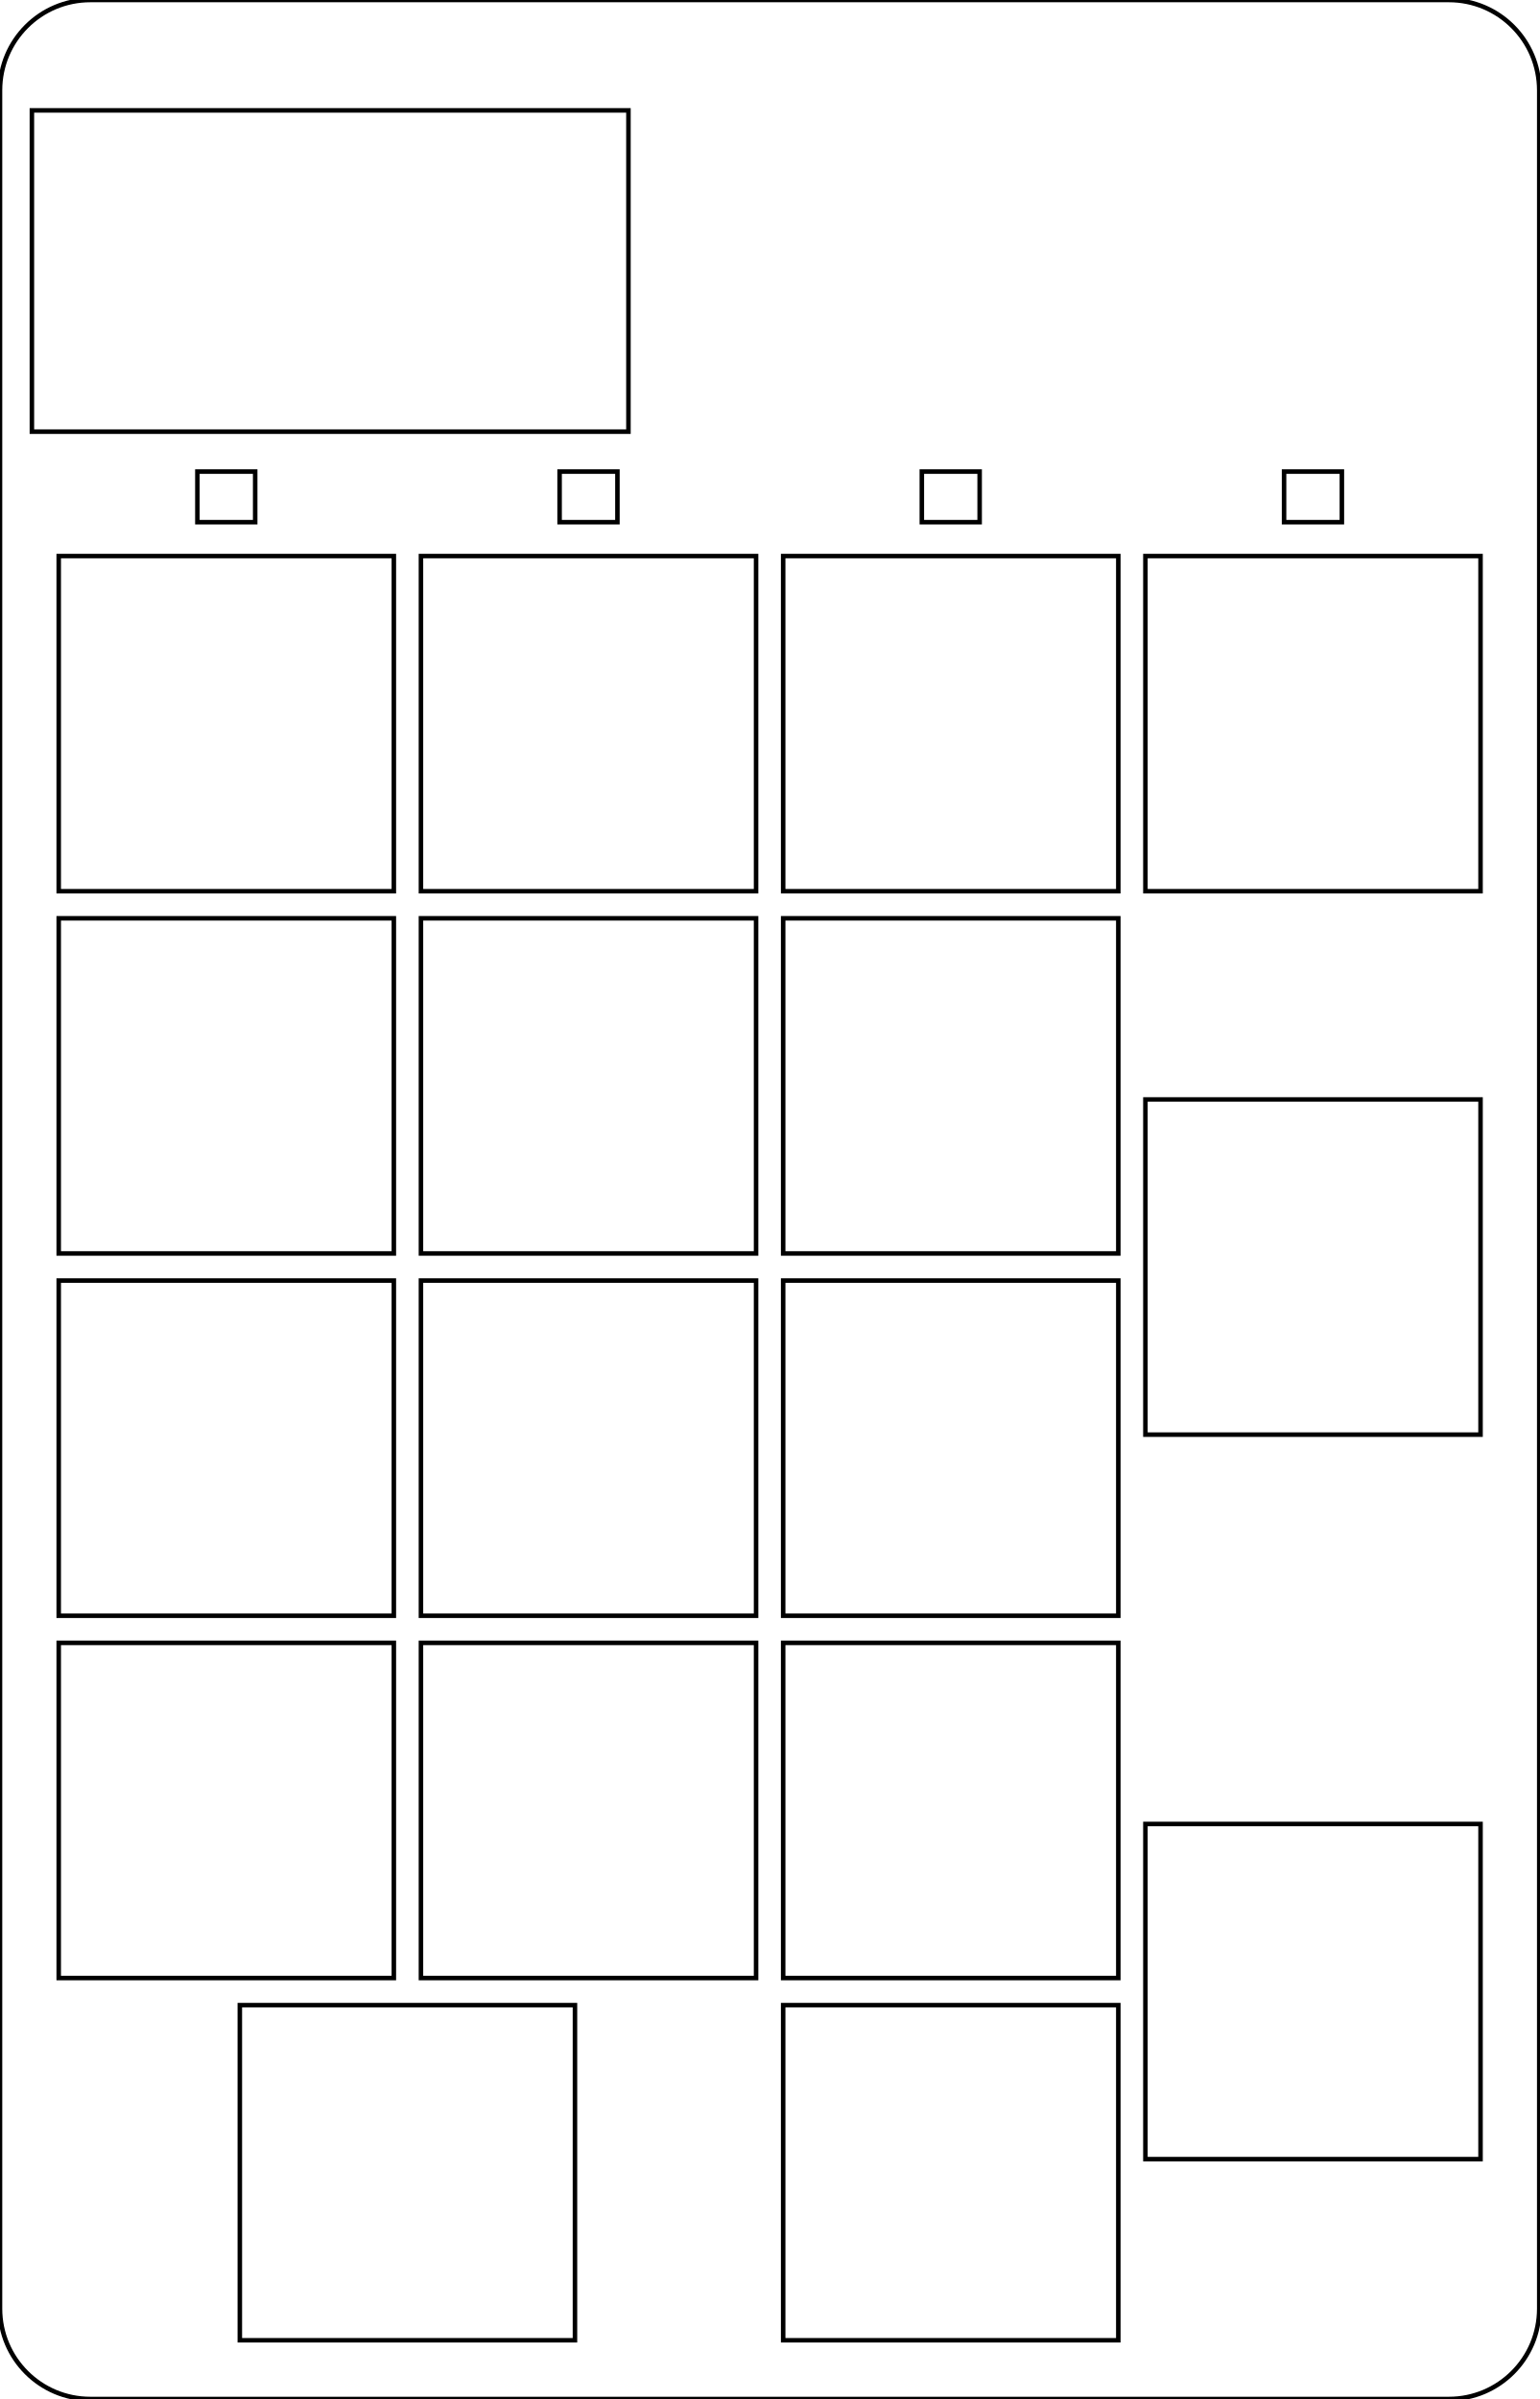
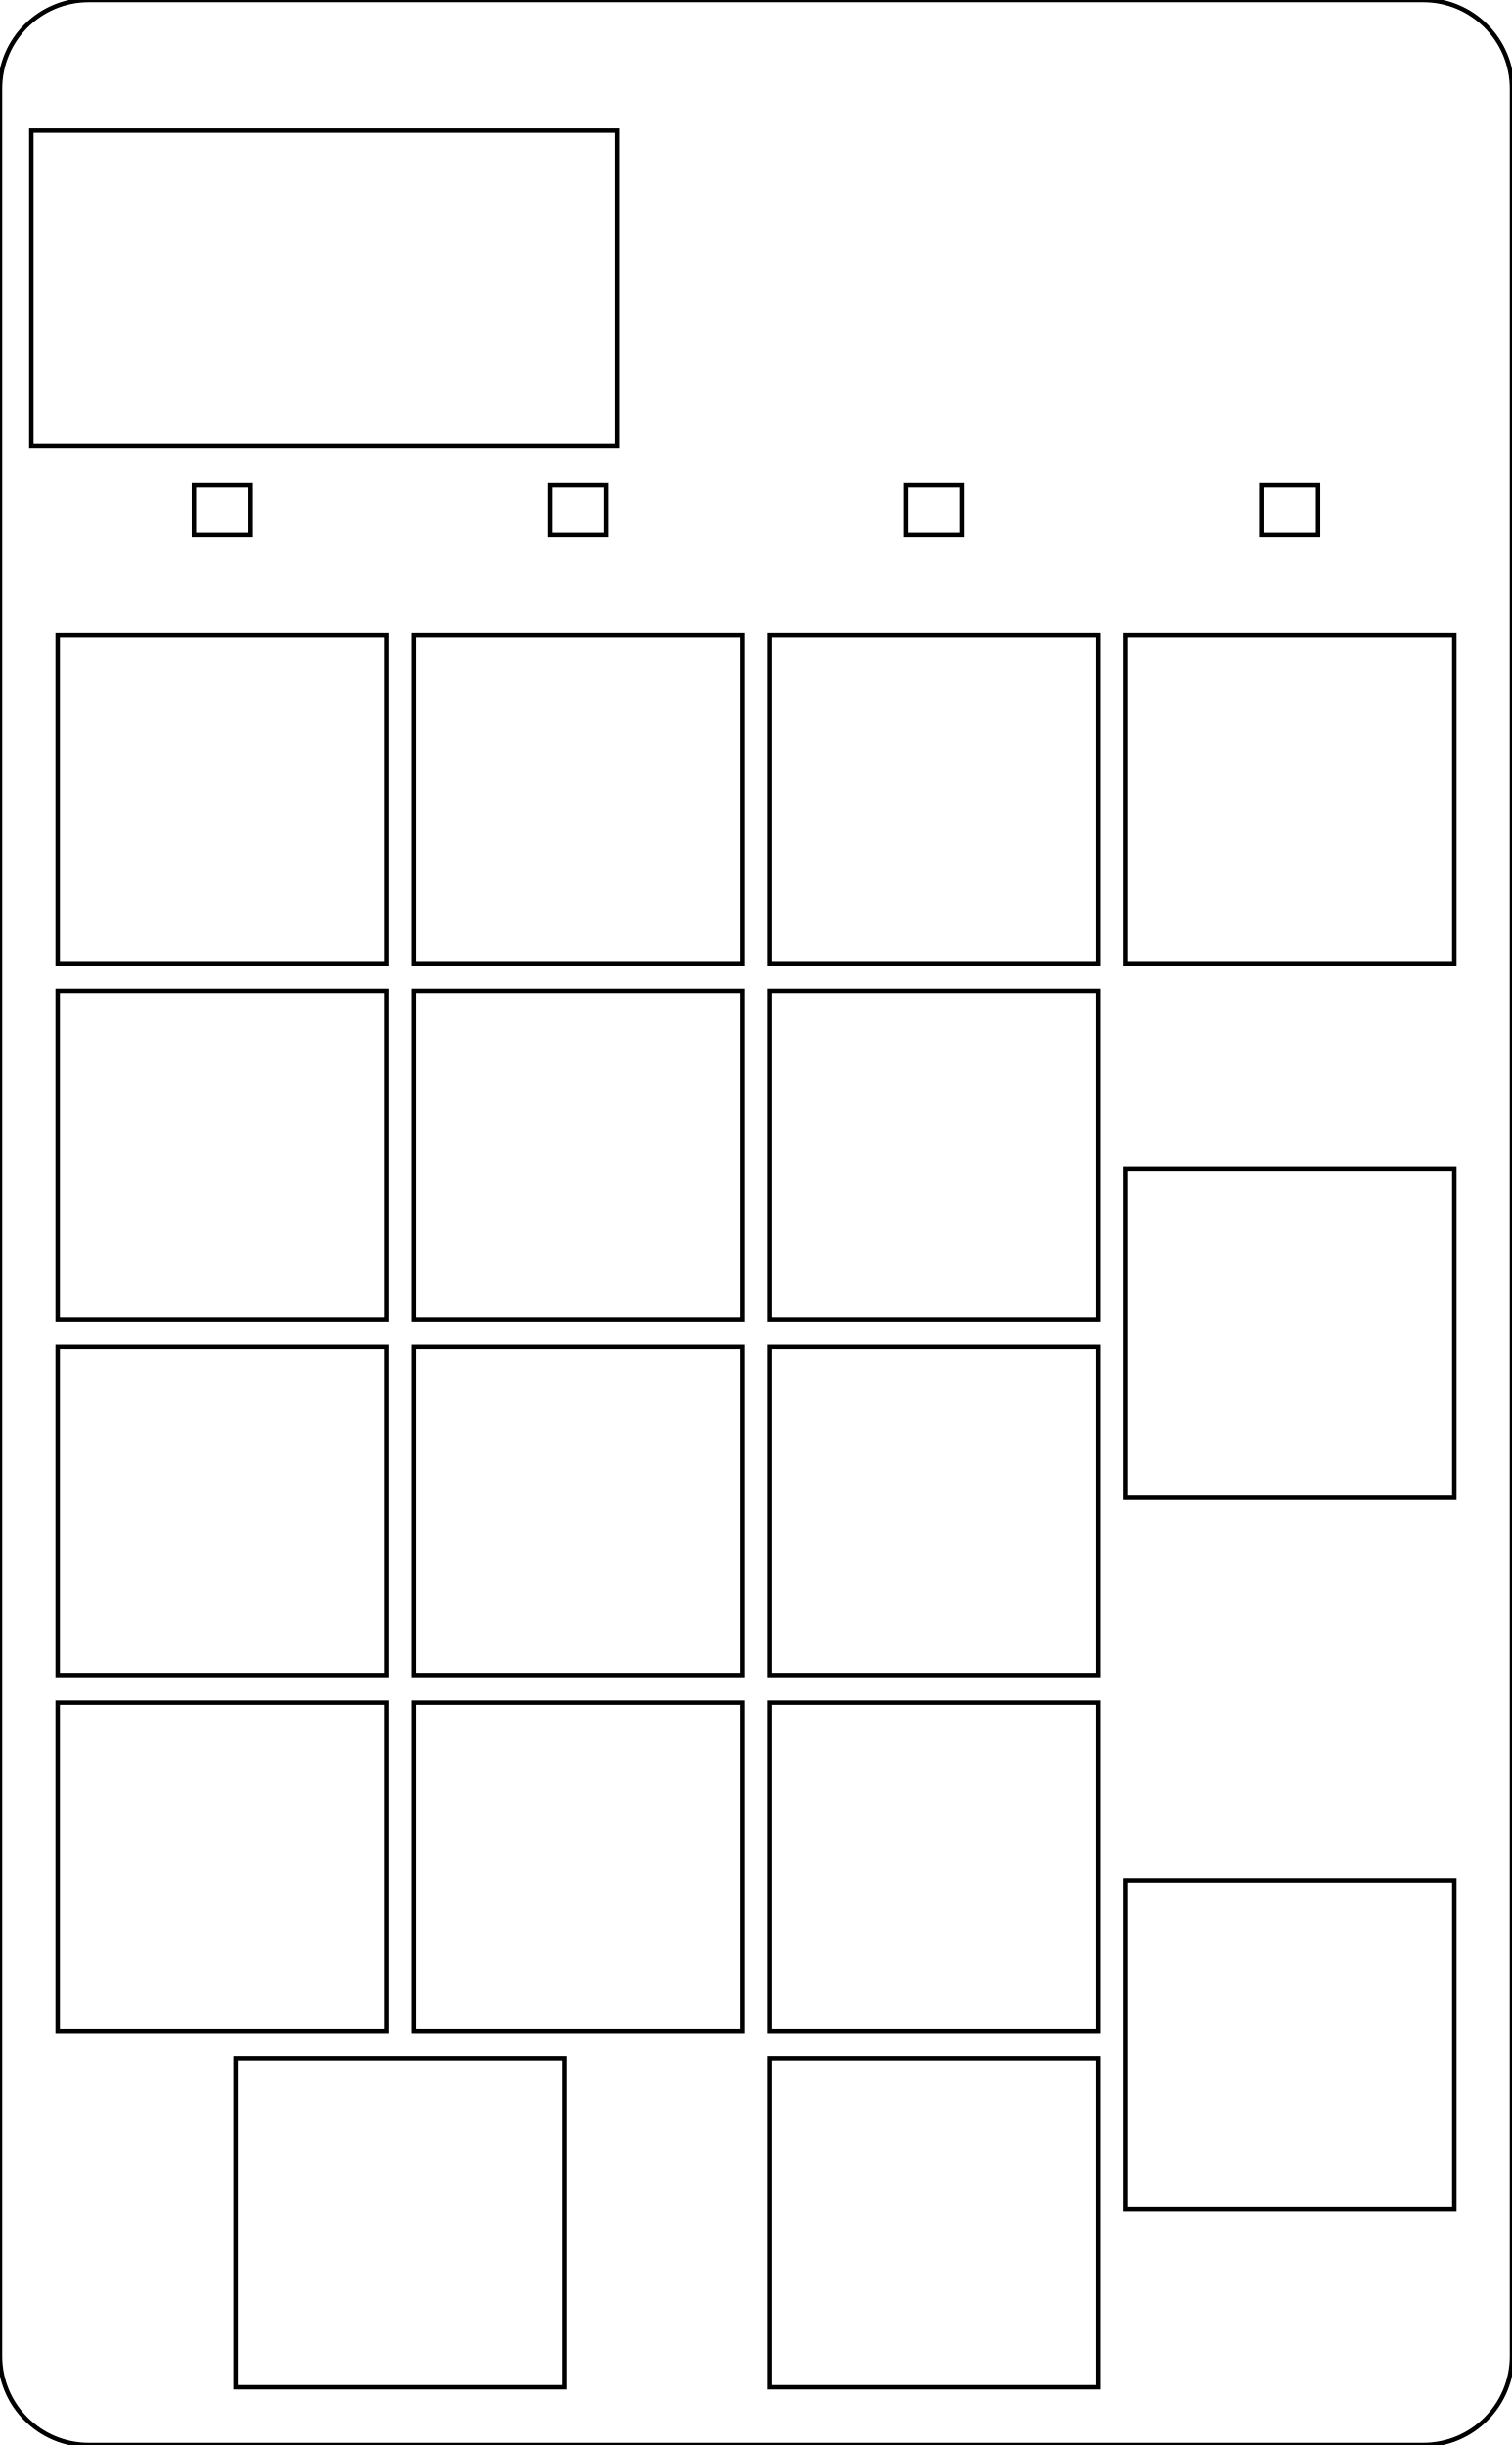
- <svg xmlns="http://www.w3.org/2000/svg" width="85.2mm" height="132.775mm" viewBox="0 0 85.2 132.775">
+ <svg xmlns="http://www.w3.org/2000/svg" width="85.2mm" height="137.775mm" viewBox="0 0 85.2 137.775">
  <g id="svgGroup" stroke-linecap="round" fill-rule="evenodd" font-size="9pt" stroke="#000" stroke-width="0.25mm" fill="none" style="stroke:#000;stroke-width:0.25mm;fill:none">
-     <path d="M 0 127.775 L 0 5 A 5 5 0 0 1 5 0 L 80.2 0 A 5 5 0 0 1 85.2 5 L 85.2 127.775 A 5 5 0 0 1 80.2 132.775 L 5 132.775 A 5 5 0 0 1 0 127.775 Z M 1.765 23.89 L 34.785 23.89 L 34.785 6.11 L 1.765 6.11 L 1.765 23.89 Z M 3.25 109.475 L 21.8 109.475 L 21.8 90.925 L 3.25 90.925 L 3.25 109.475 Z M 3.25 89.425 L 21.8 89.425 L 21.8 70.875 L 3.25 70.875 L 3.25 89.425 Z M 3.25 69.375 L 21.8 69.375 L 21.8 50.825 L 3.25 50.825 L 3.25 69.375 Z M 23.3 109.475 L 41.85 109.475 L 41.85 90.925 L 23.3 90.925 L 23.3 109.475 Z M 23.3 89.425 L 41.85 89.425 L 41.85 70.875 L 23.3 70.875 L 23.3 89.425 Z M 23.3 69.375 L 41.85 69.375 L 41.85 50.825 L 23.3 50.825 L 23.3 69.375 Z M 13.275 129.525 L 31.825 129.525 L 31.825 110.975 L 13.275 110.975 L 13.275 129.525 Z M 43.35 129.525 L 61.9 129.525 L 61.9 110.975 L 43.35 110.975 L 43.35 129.525 Z M 43.35 109.475 L 61.9 109.475 L 61.9 90.925 L 43.35 90.925 L 43.35 109.475 Z M 43.35 89.425 L 61.9 89.425 L 61.9 70.875 L 43.35 70.875 L 43.35 89.425 Z M 43.35 69.375 L 61.9 69.375 L 61.9 50.825 L 43.35 50.825 L 43.35 69.375 Z M 81.95 119.5 L 81.95 100.95 L 63.4 100.95 L 63.4 119.5 L 81.95 119.5 Z M 81.95 79.4 L 81.95 60.85 L 63.4 60.85 L 63.4 79.4 L 81.95 79.4 Z M 3.25 49.325 L 21.8 49.325 L 21.8 30.775 L 3.25 30.775 L 3.25 49.325 Z M 23.3 49.325 L 41.85 49.325 L 41.85 30.775 L 23.3 30.775 L 23.3 49.325 Z M 43.35 49.325 L 61.9 49.325 L 61.9 30.775 L 43.35 30.775 L 43.35 49.325 Z M 63.4 49.325 L 81.95 49.325 L 81.95 30.775 L 63.4 30.775 L 63.4 49.325 Z M 10.925 28.9 L 14.125 28.9 L 14.125 26.1 L 10.925 26.1 L 10.925 28.9 Z M 30.975 28.9 L 34.175 28.9 L 34.175 26.1 L 30.975 26.1 L 30.975 28.9 Z M 51.025 28.9 L 54.225 28.9 L 54.225 26.1 L 51.025 26.1 L 51.025 28.9 Z M 71.075 28.9 L 74.275 28.9 L 74.275 26.1 L 71.075 26.1 L 71.075 28.9 Z" vector-effect="non-scaling-stroke" />
+     <path d="M 0 132.775 L 0 5 A 5 5 0 0 1 5 0 L 80.2 0 A 5 5 0 0 1 85.2 5 L 85.2 132.775 A 5 5 0 0 1 80.2 137.775 L 5 137.775 A 5 5 0 0 1 0 132.775 Z M 1.765 25.127 L 34.785 25.127 L 34.785 7.347 L 1.765 7.347 L 1.765 25.127 Z M 3.25 114.475 L 21.8 114.475 L 21.8 95.925 L 3.25 95.925 L 3.25 114.475 Z M 3.25 94.425 L 21.8 94.425 L 21.8 75.875 L 3.25 75.875 L 3.25 94.425 Z M 3.25 74.375 L 21.8 74.375 L 21.8 55.825 L 3.25 55.825 L 3.25 74.375 Z M 23.3 114.475 L 41.85 114.475 L 41.85 95.925 L 23.3 95.925 L 23.3 114.475 Z M 23.3 94.425 L 41.85 94.425 L 41.85 75.875 L 23.3 75.875 L 23.3 94.425 Z M 23.3 74.375 L 41.85 74.375 L 41.85 55.825 L 23.3 55.825 L 23.3 74.375 Z M 13.275 134.525 L 31.825 134.525 L 31.825 115.975 L 13.275 115.975 L 13.275 134.525 Z M 43.35 134.525 L 61.9 134.525 L 61.9 115.975 L 43.35 115.975 L 43.35 134.525 Z M 43.35 114.475 L 61.9 114.475 L 61.9 95.925 L 43.35 95.925 L 43.35 114.475 Z M 43.35 94.425 L 61.9 94.425 L 61.9 75.875 L 43.35 75.875 L 43.35 94.425 Z M 43.35 74.375 L 61.9 74.375 L 61.9 55.825 L 43.35 55.825 L 43.35 74.375 Z M 81.95 124.5 L 81.95 105.95 L 63.4 105.95 L 63.4 124.5 L 81.95 124.5 Z M 81.95 84.4 L 81.95 65.85 L 63.4 65.85 L 63.4 84.4 L 81.95 84.4 Z M 3.25 54.325 L 21.8 54.325 L 21.8 35.775 L 3.25 35.775 L 3.25 54.325 Z M 23.3 54.325 L 41.85 54.325 L 41.85 35.775 L 23.3 35.775 L 23.3 54.325 Z M 43.35 54.325 L 61.9 54.325 L 61.9 35.775 L 43.35 35.775 L 43.35 54.325 Z M 63.4 54.325 L 81.95 54.325 L 81.95 35.775 L 63.4 35.775 L 63.4 54.325 Z M 10.925 30.138 L 14.125 30.138 L 14.125 27.338 L 10.925 27.338 L 10.925 30.138 Z M 30.975 30.138 L 34.175 30.138 L 34.175 27.338 L 30.975 27.338 L 30.975 30.138 Z M 51.025 30.138 L 54.225 30.138 L 54.225 27.338 L 51.025 27.338 L 51.025 30.138 Z M 71.075 30.138 L 74.275 30.138 L 74.275 27.338 L 71.075 27.338 L 71.075 30.138 Z" vector-effect="non-scaling-stroke" />
  </g>
</svg>
